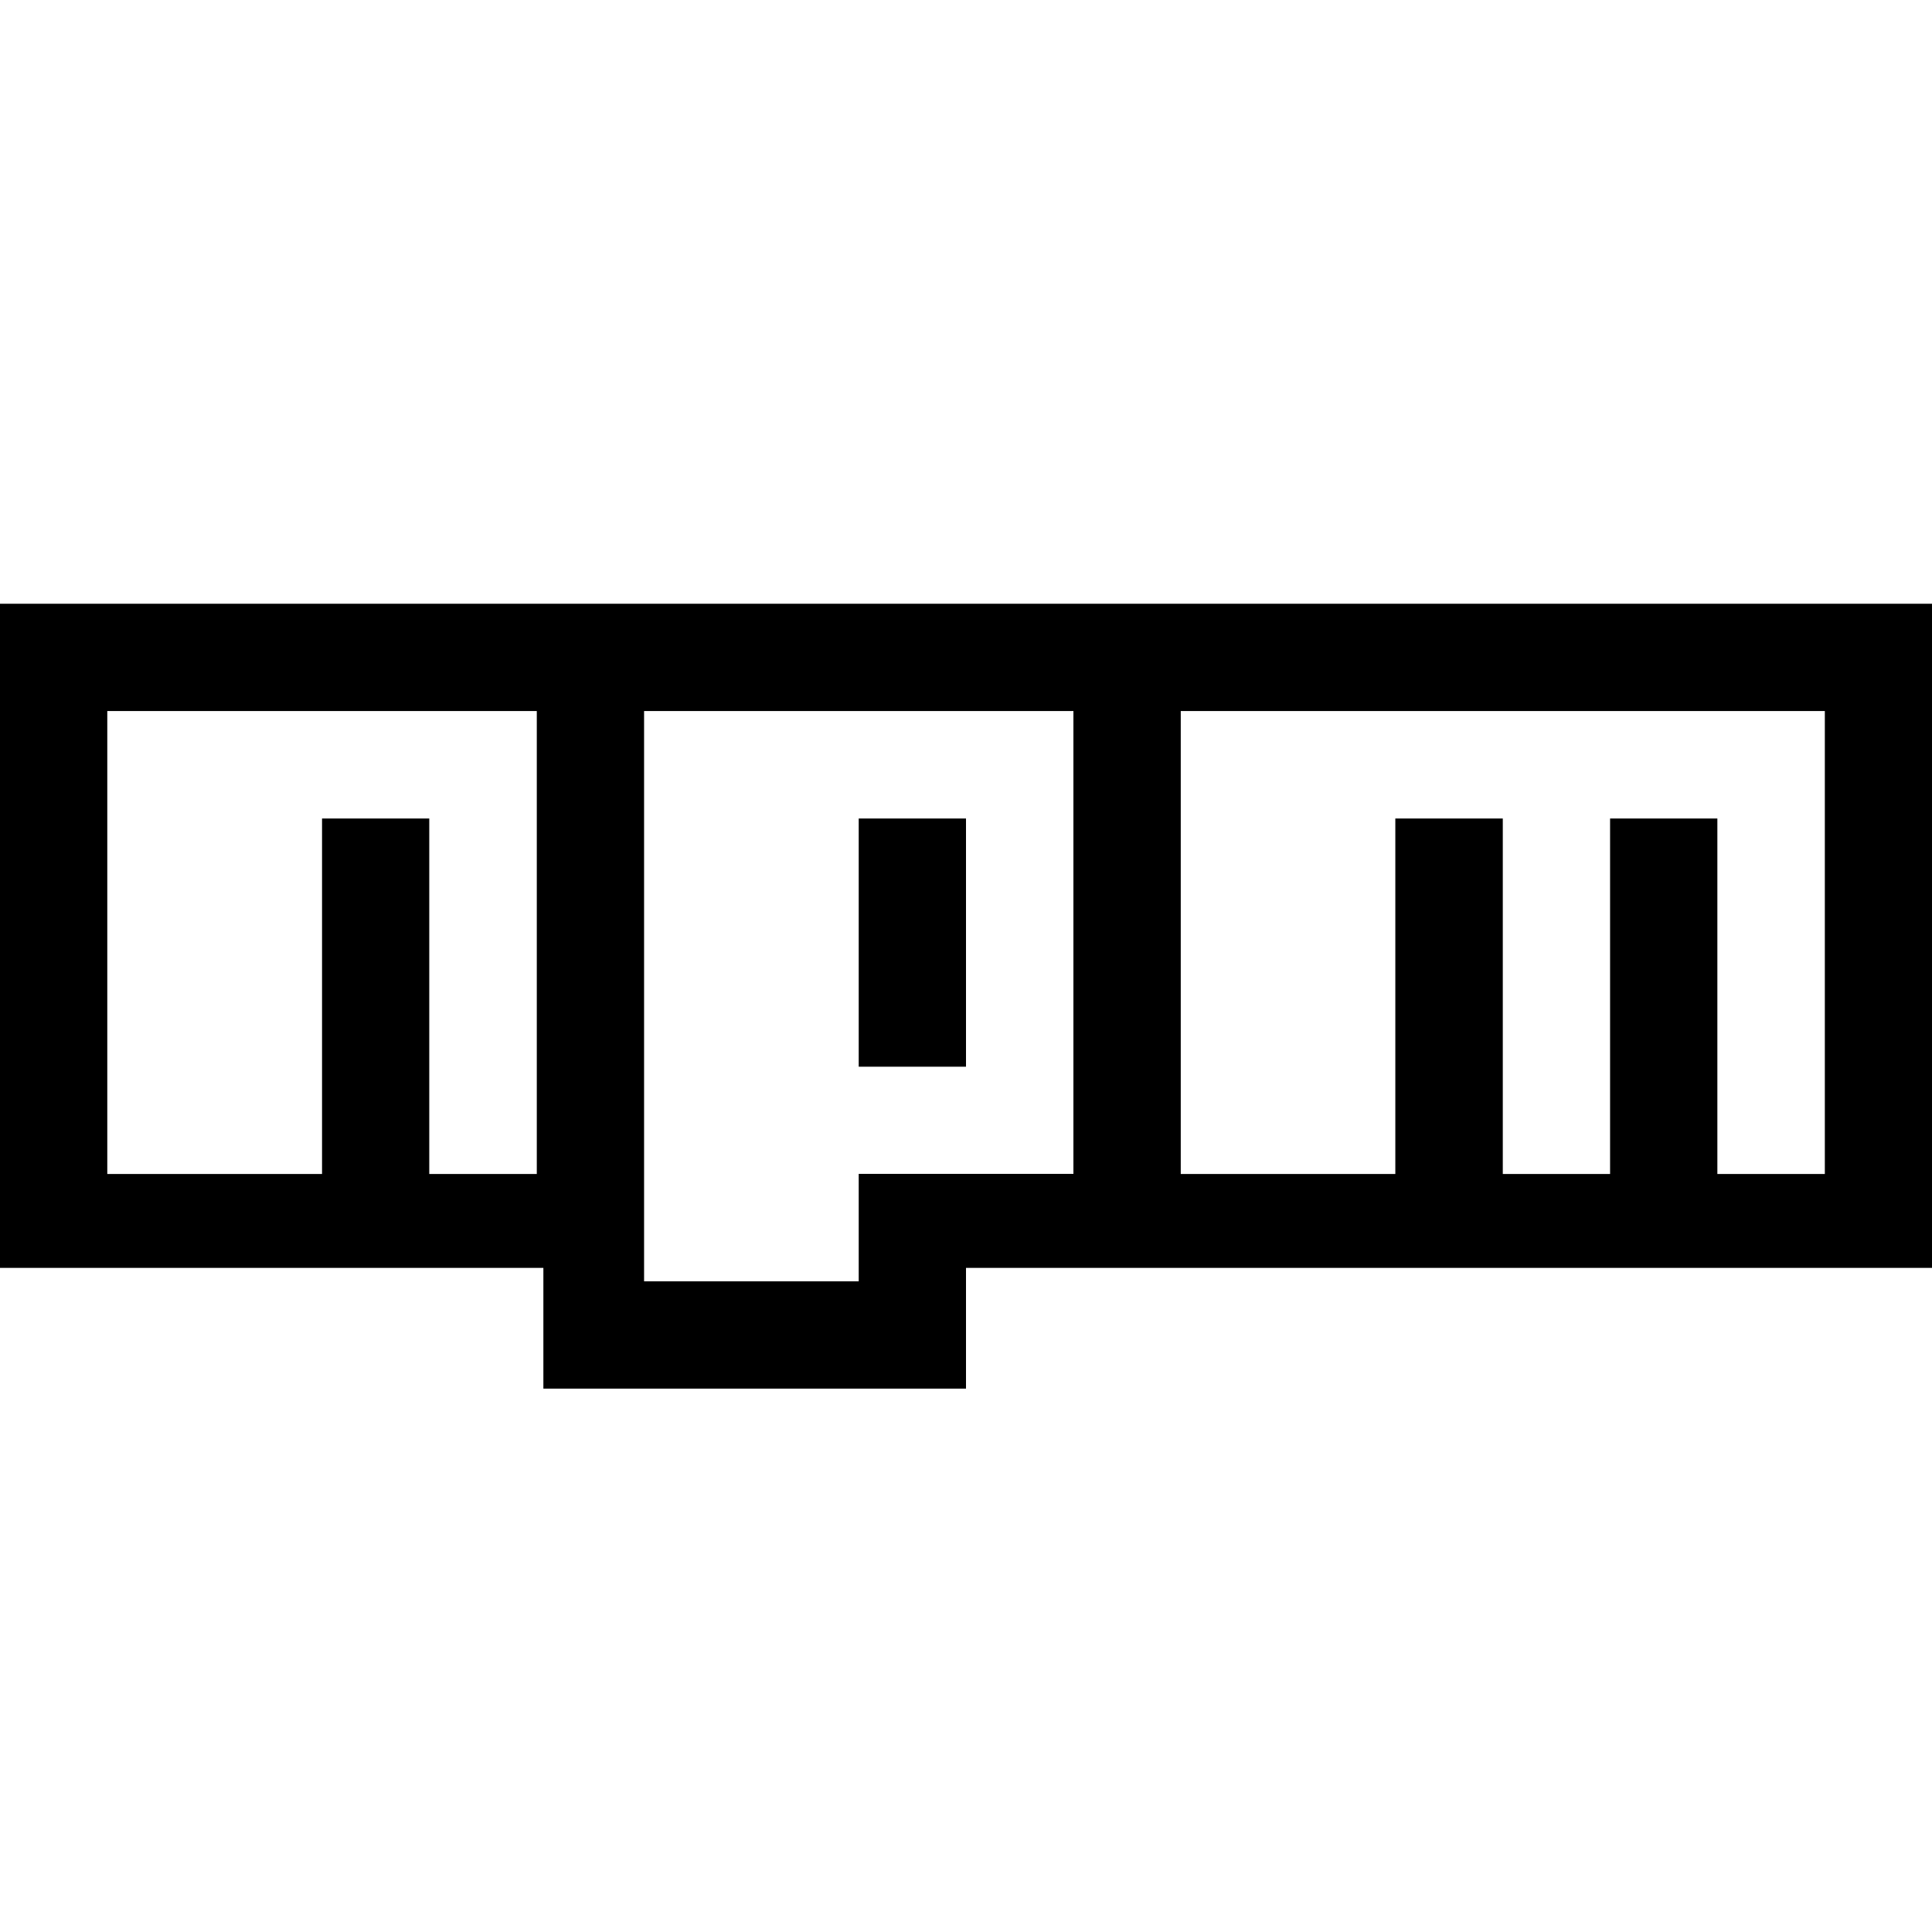
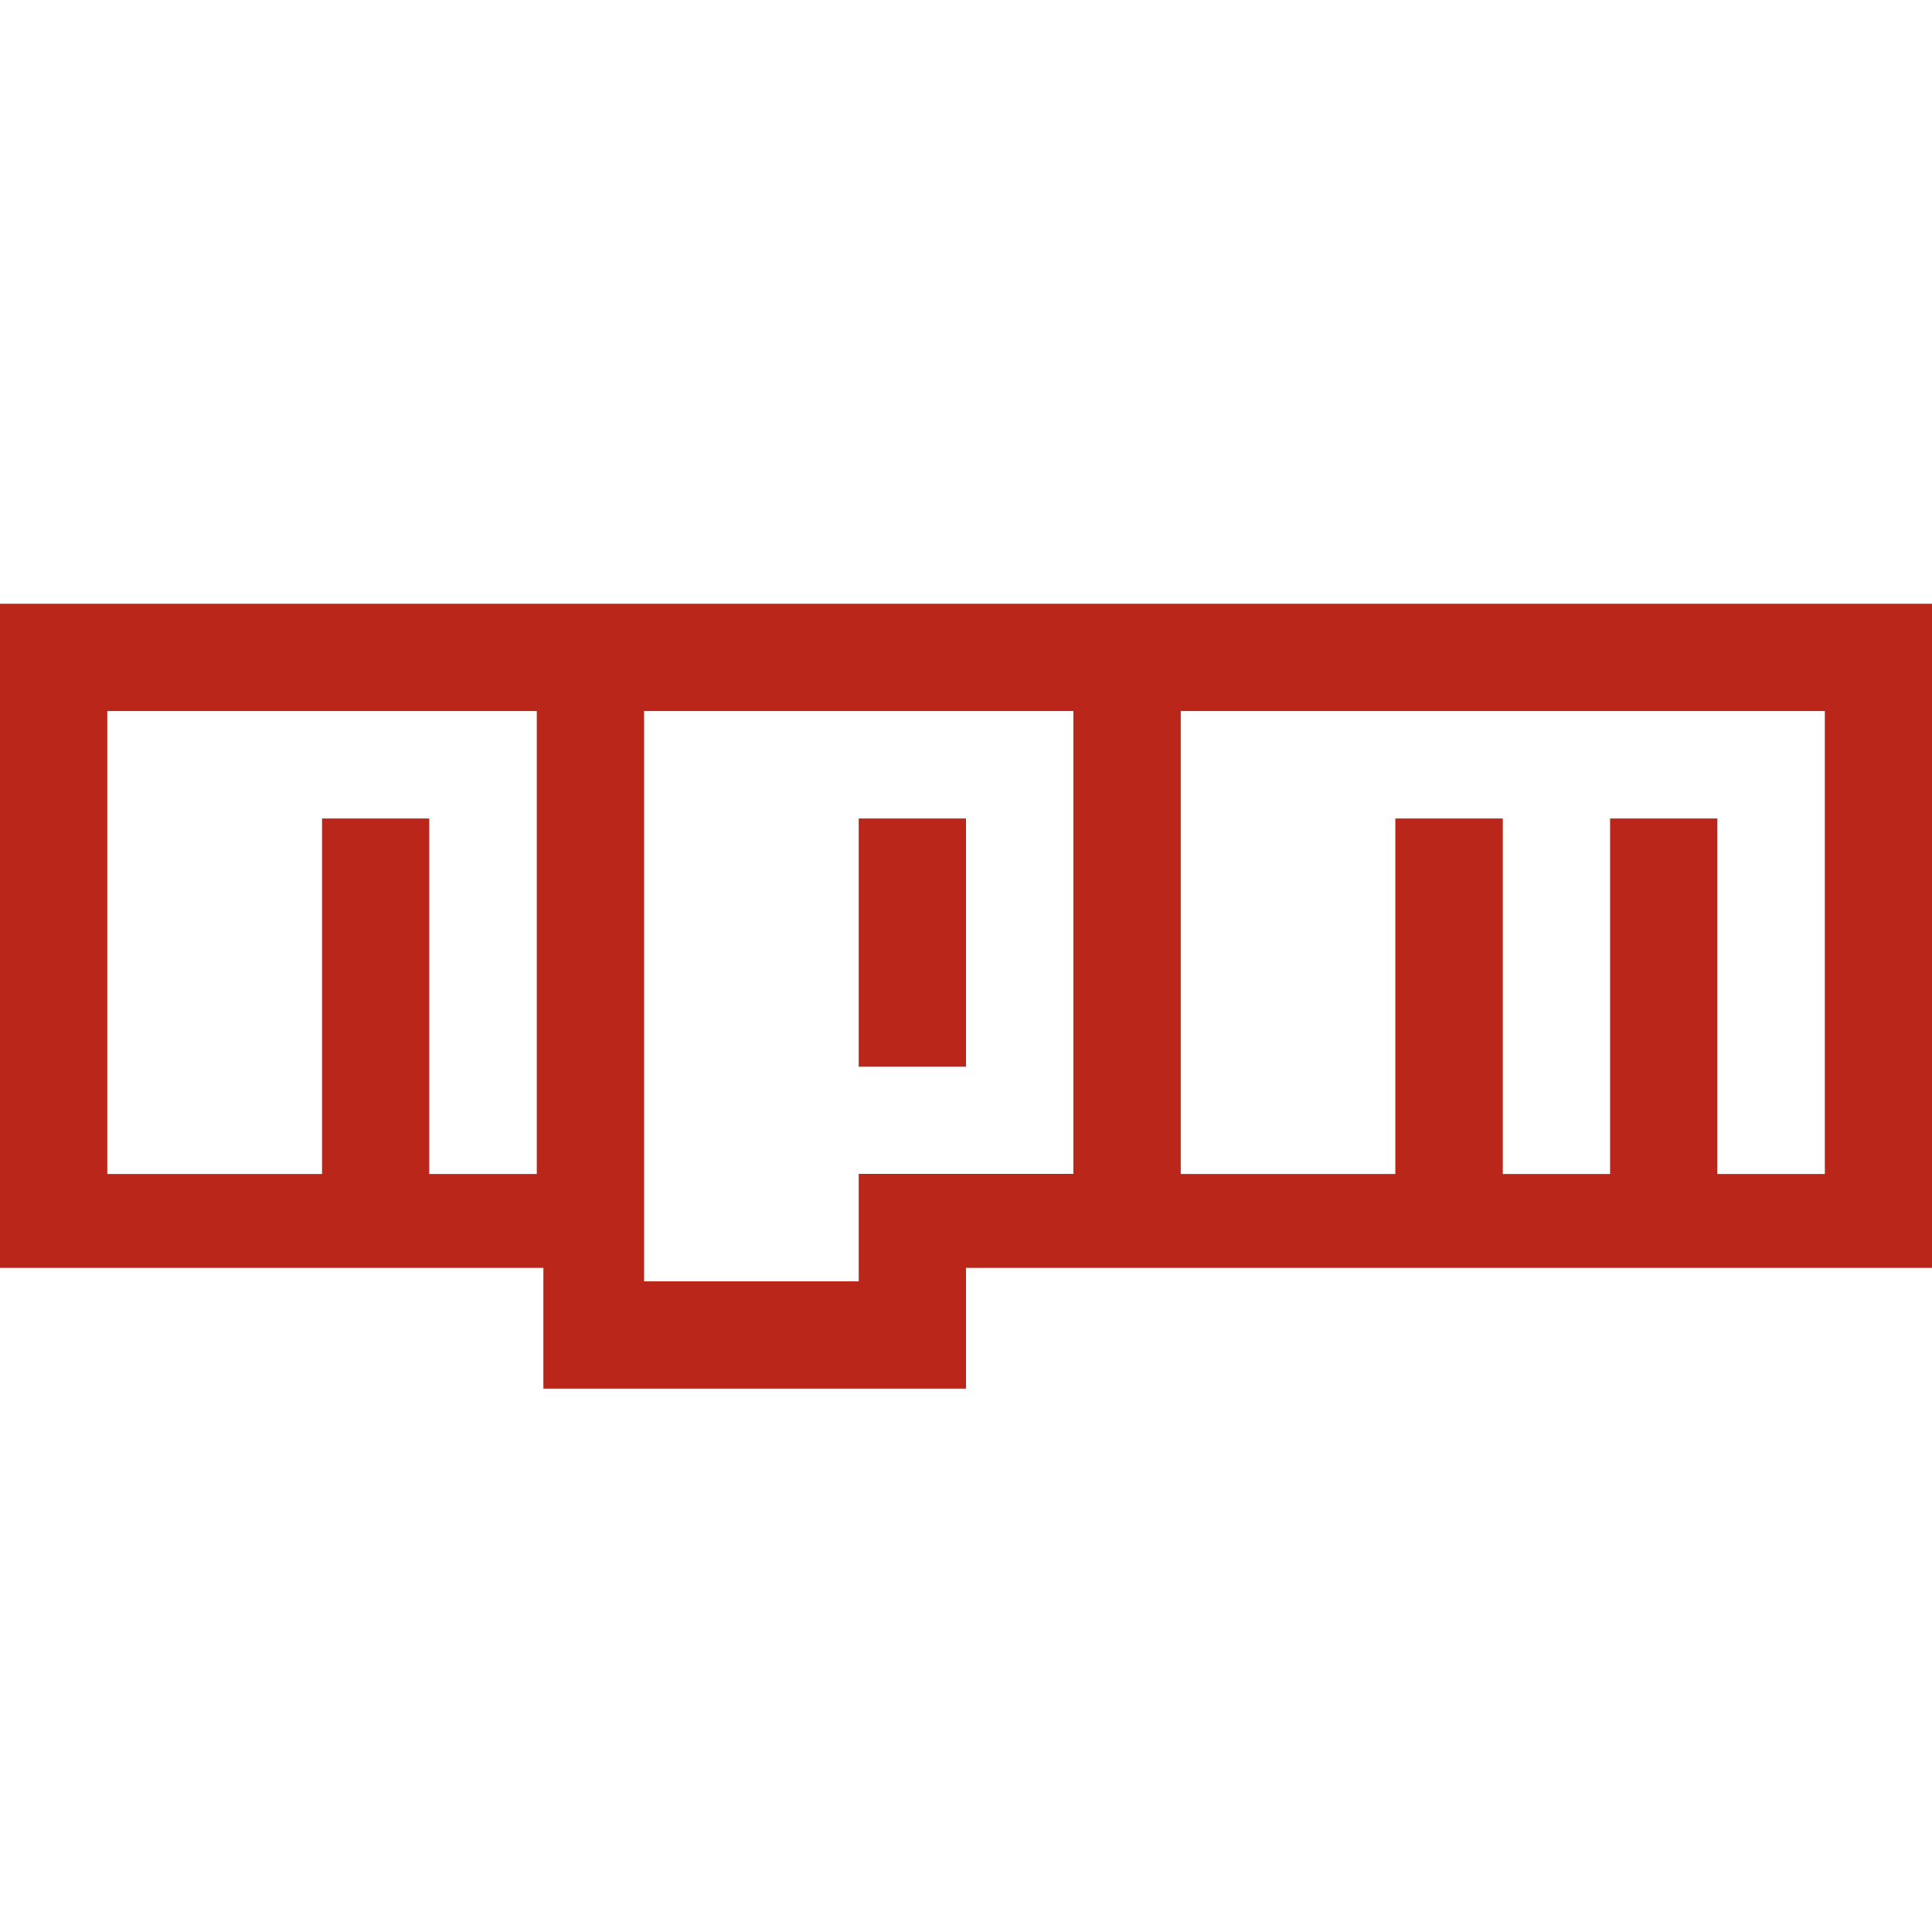
- <svg xmlns="http://www.w3.org/2000/svg" t="1644482210339" class="icon" viewBox="0 0 1024 1024" version="1.1" p-id="4986" width="200" height="200">
+ <svg xmlns="http://www.w3.org/2000/svg" fill="#BB261A" t="1644482210339" class="icon" viewBox="0 0 1024 1024" version="1.1" p-id="4986" width="200" height="200">
  <defs>
    <style type="text/css" />
  </defs>
  <path d="M0 320v352h288v64h224v-64h512V320H0z m56.864 56.864h227.648v245.376H227.52v-188.416H170.688v188.416H56.864v-245.376z m284.512 0H568.928v245.312h-113.792v56.96h-113.76v-302.272z m284.448 0H967.2v245.376h-56.96v-188.416h-56.864v188.416h-56.864v-188.416h-56.96v188.416h-113.728v-245.376z m-170.688 56.96v131.552H512v-131.552h-56.864z" p-id="4987" />
</svg>
